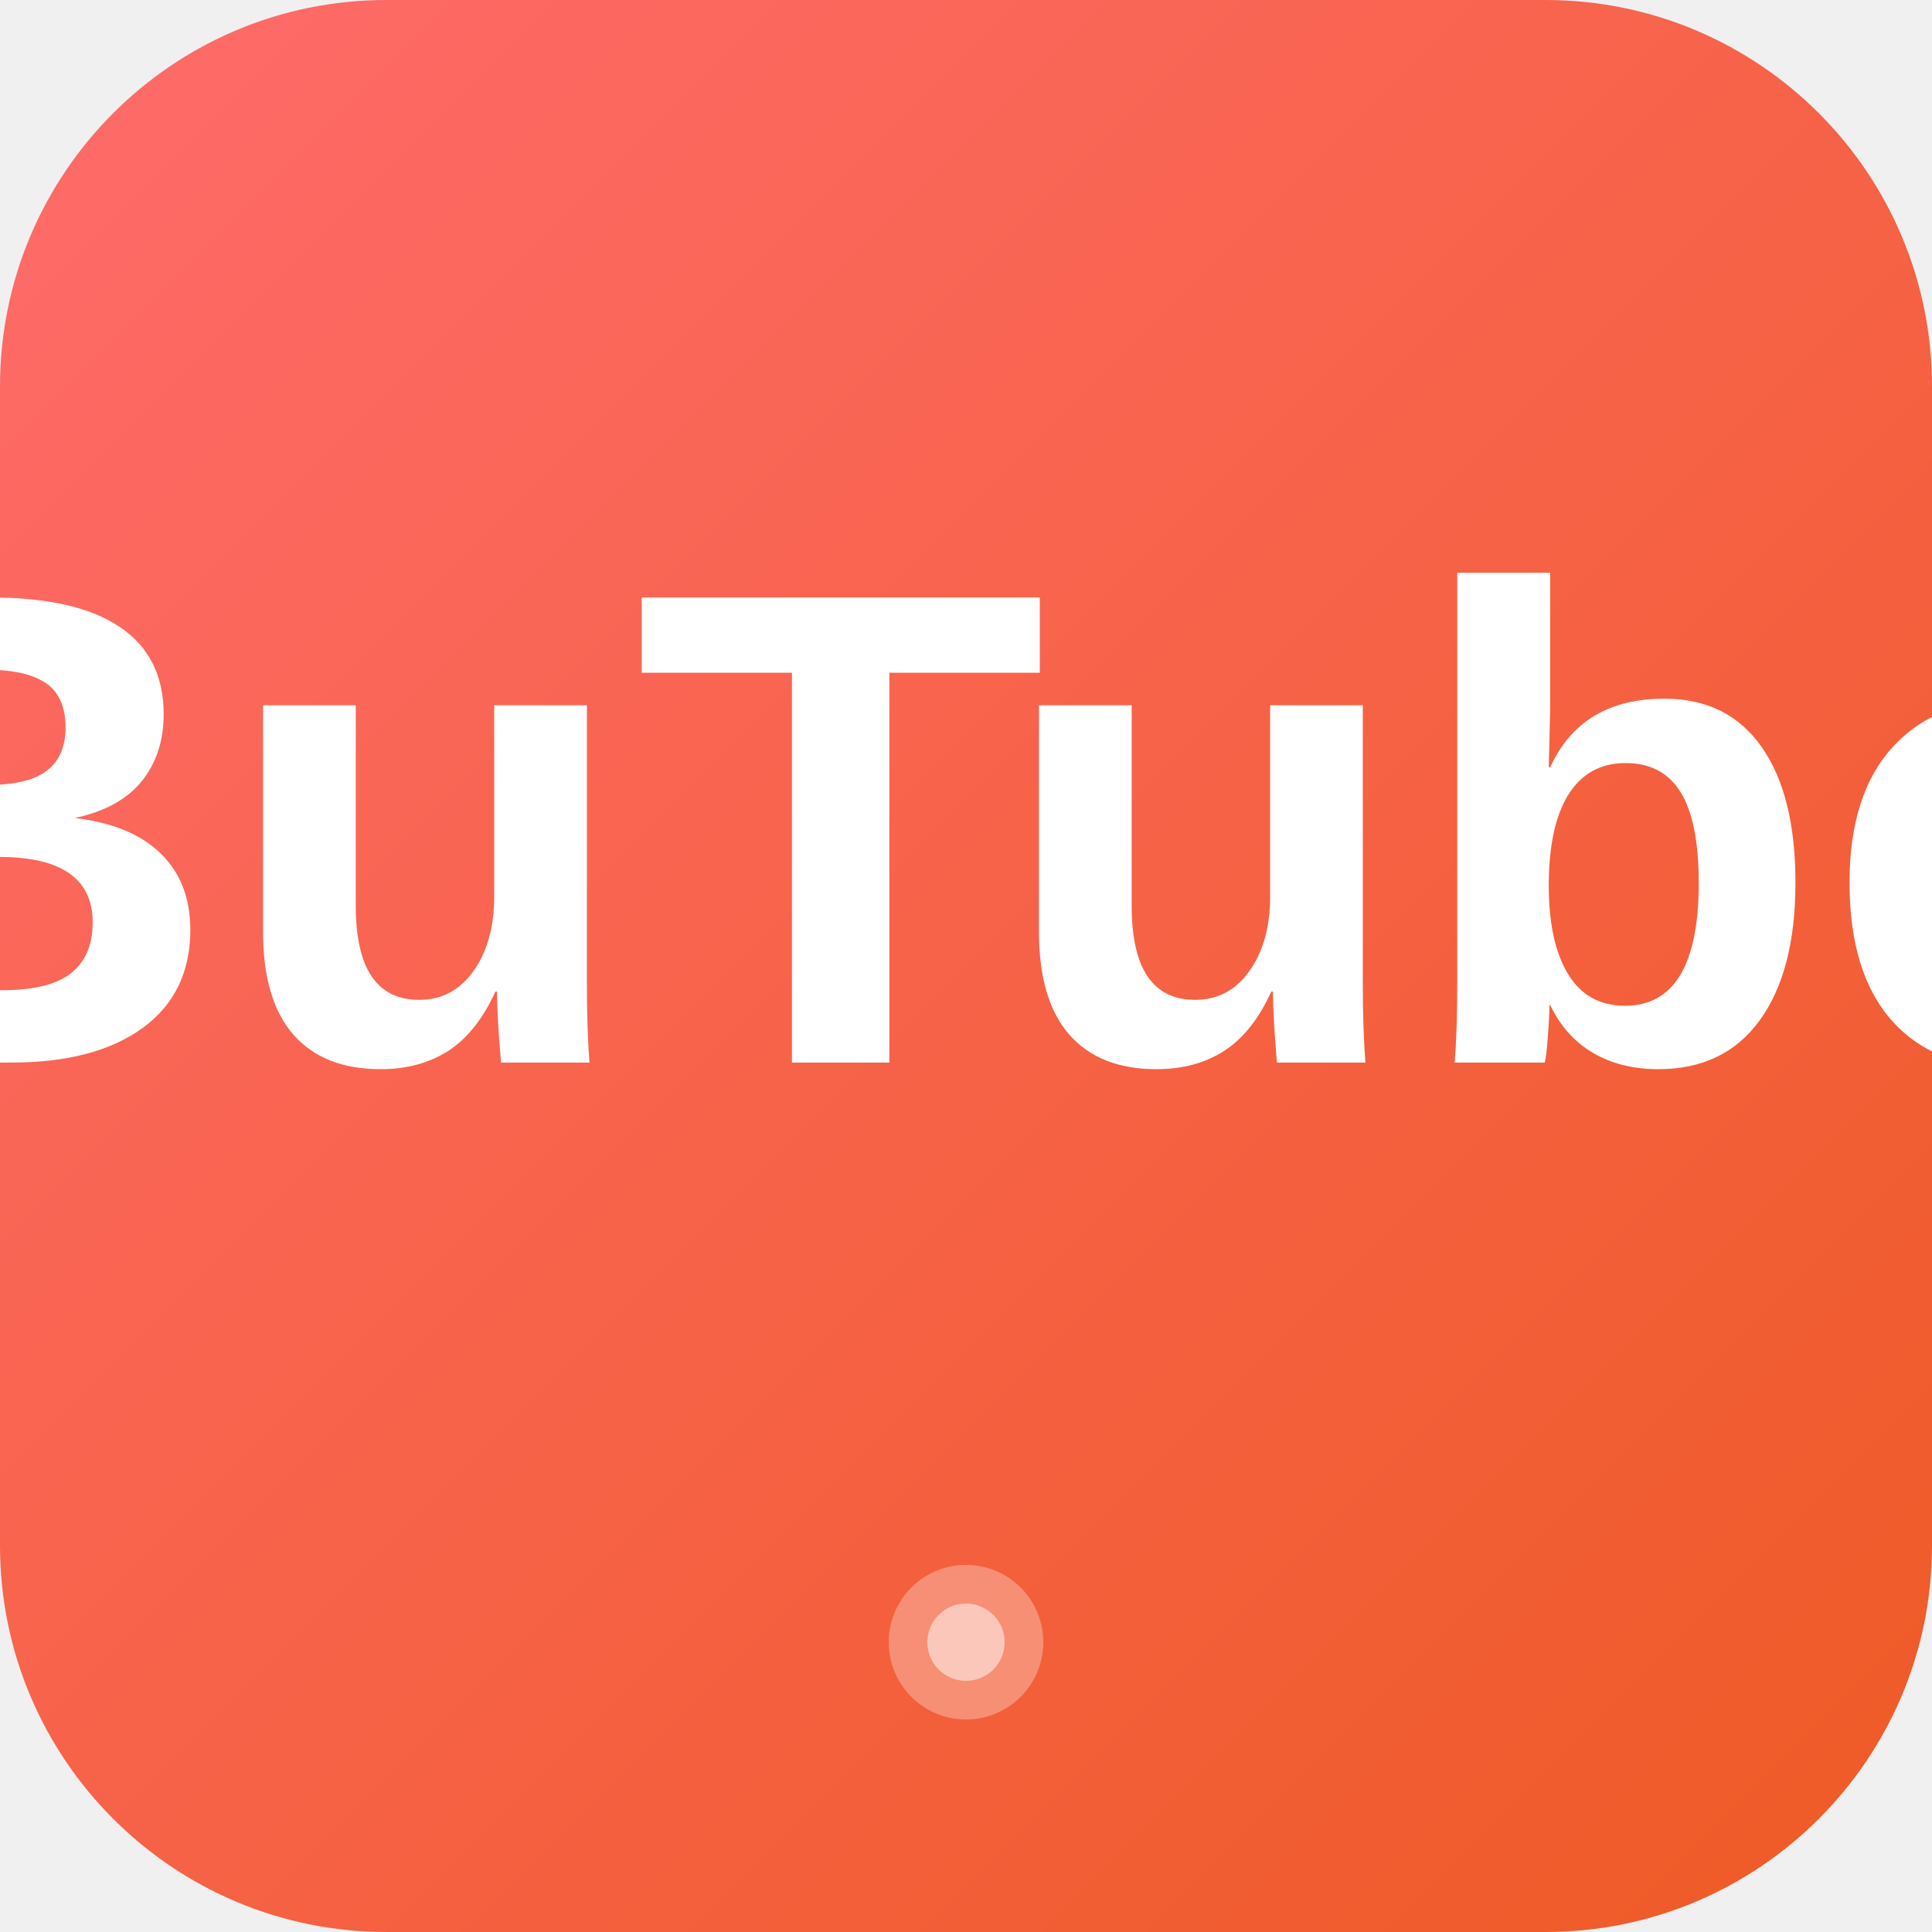
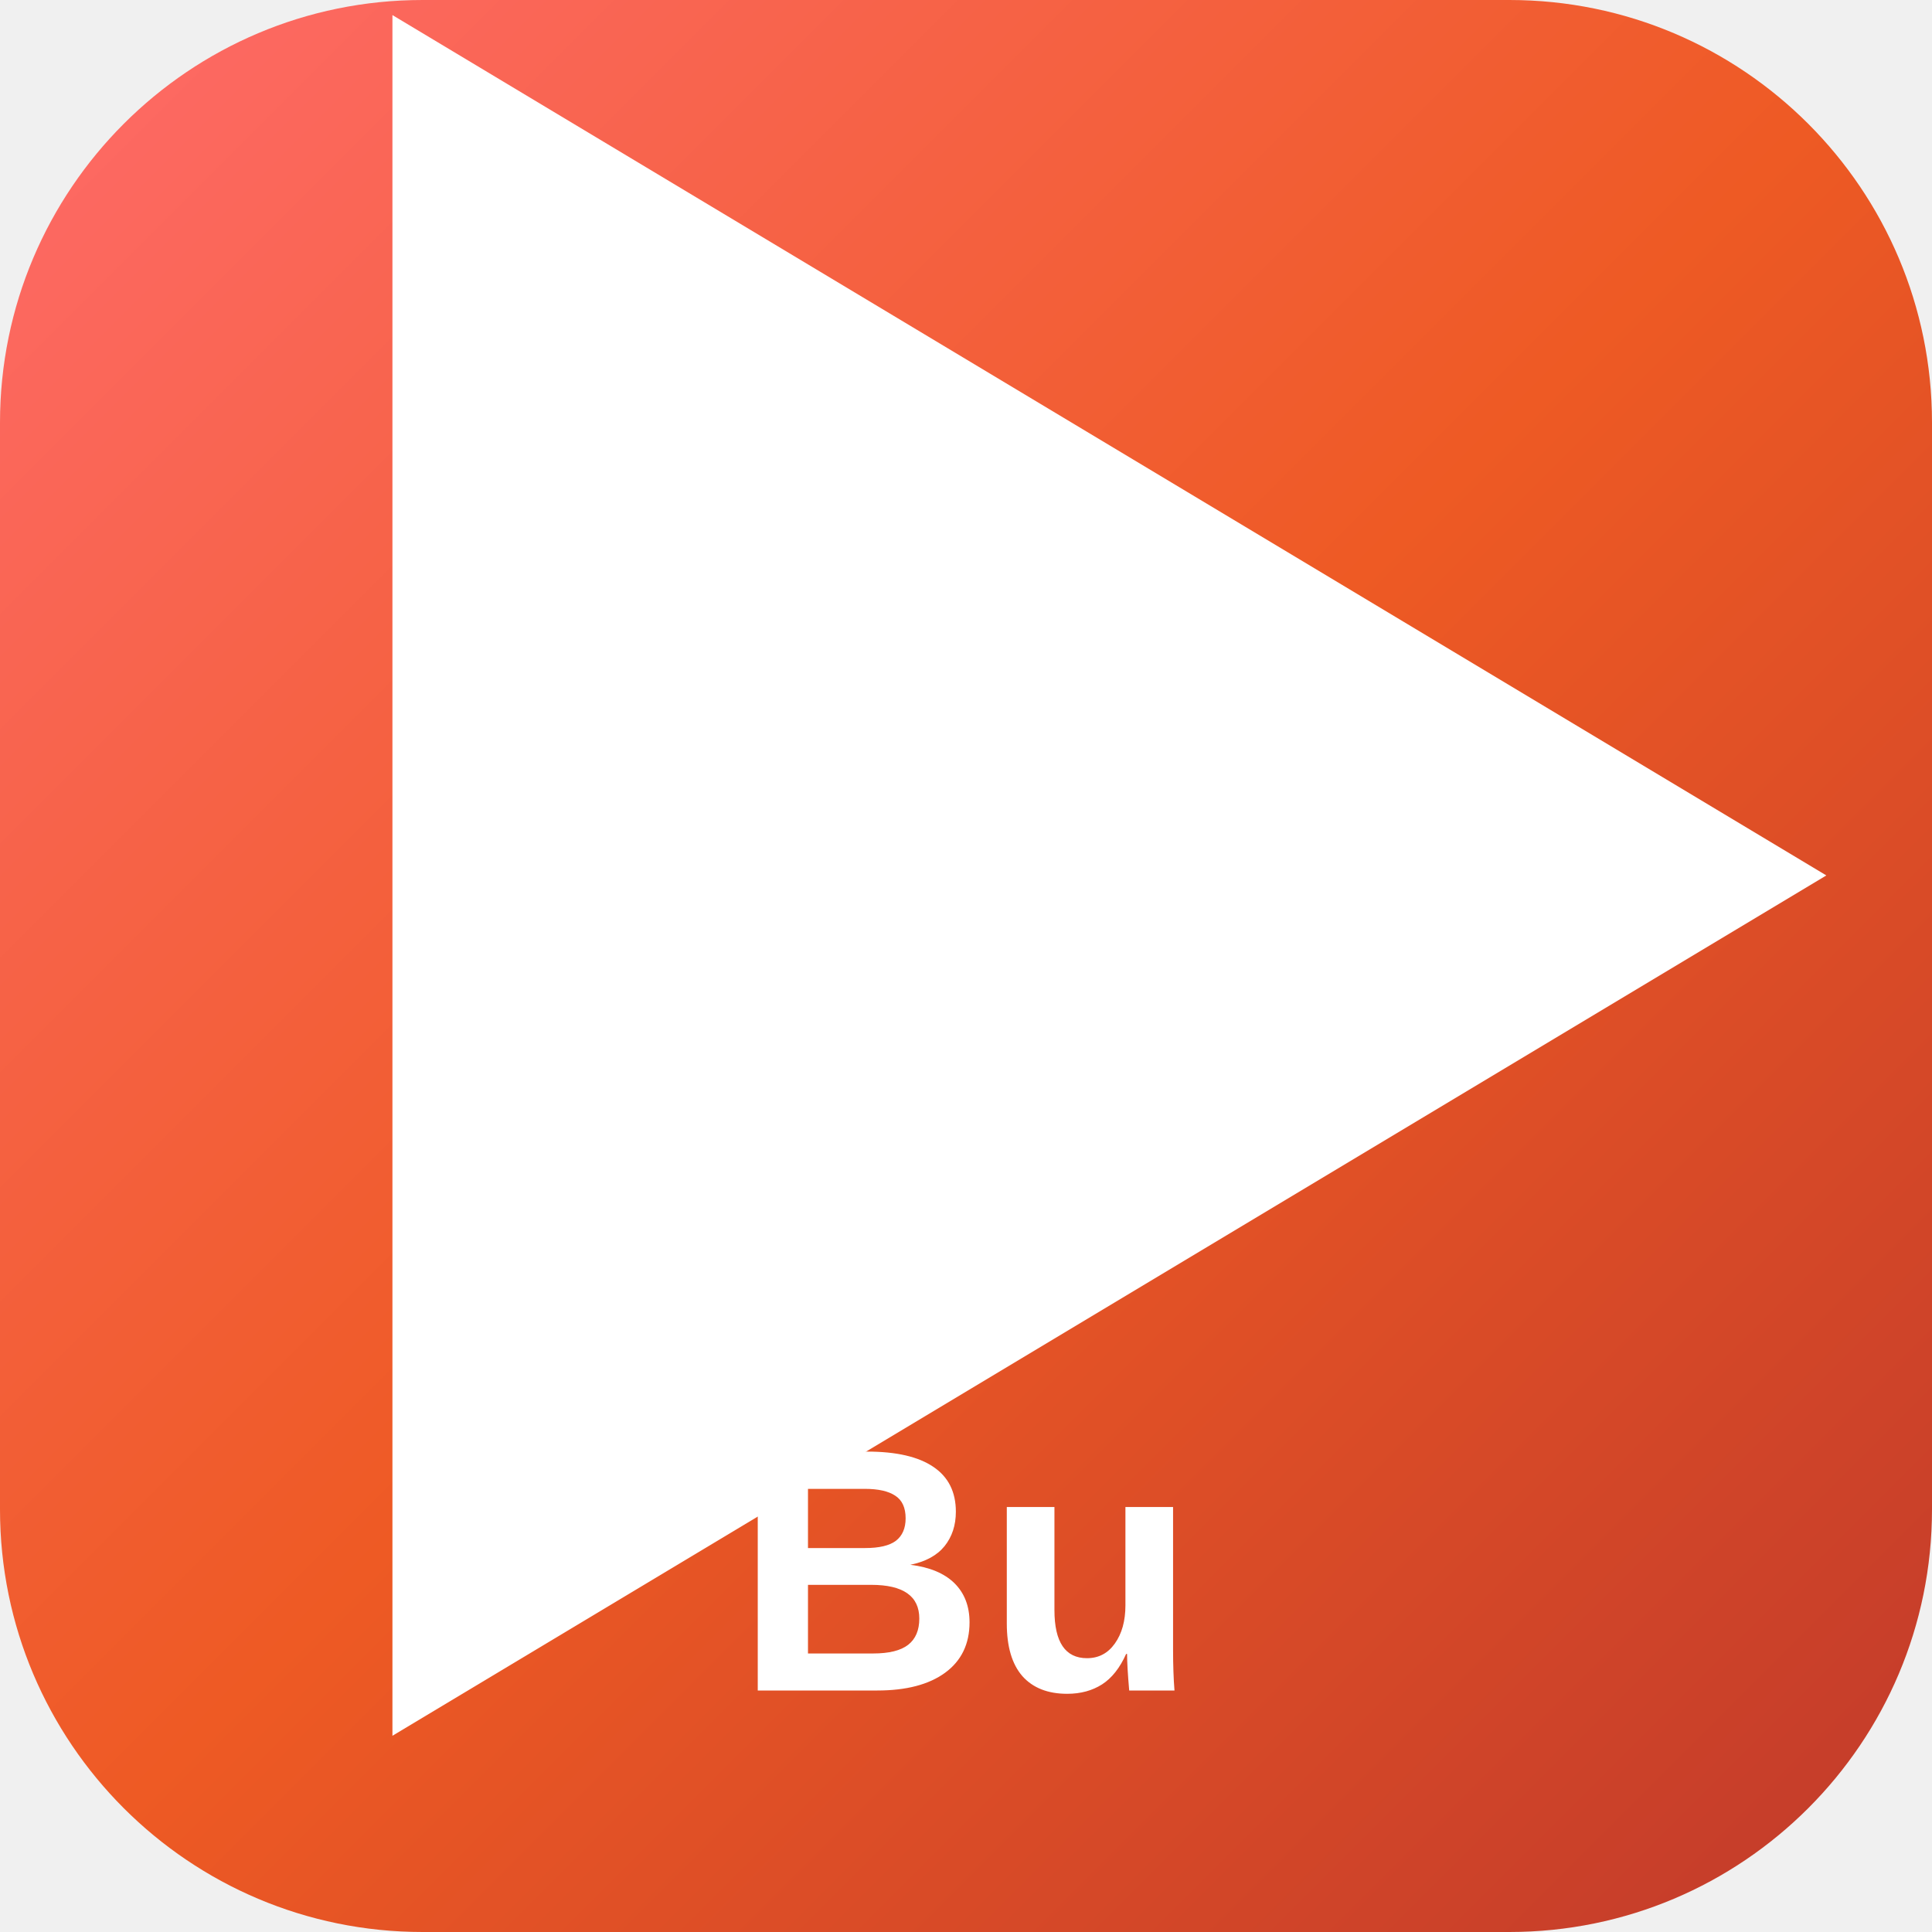
<svg xmlns="http://www.w3.org/2000/svg" width="128" height="128" viewBox="0 0 128 128">
  <defs>
    <linearGradient id="grad" x1="0%" y1="0%" x2="100%" y2="100%">
      <stop offset="0%" style="stop-color:#ff6b6b;stop-opacity:1" />
-       <stop offset="100%" style="stop-color:#ee5a24;stop-opacity:1" />
+       <stop offset="50%" style="stop-color:#ee5a24;stop-opacity:1" />
+       <stop offset="100%" style="stop-color:#c0392b;stop-opacity:1" />
    </linearGradient>
  </defs>
-   <rect width="128" height="128" rx="25.6" fill="url(#grad)" />
-   <text x="50%" y="70.4" text-anchor="middle" fill="white" font-family="Arial, sans-serif" font-weight="bold" font-size="44.8">BuTube</text>
-   <circle cx="64" cy="108.8" r="5.12" fill="white" opacity="0.3" />
-   <circle cx="64" cy="108.8" r="2.56" fill="white" opacity="0.5" />
+   <rect width="128" height="128" rx="28" ry="28" fill="url(#grad)" />
+   <g transform="translate(64, 58)">
+     <polygon points="-38,-57 57,0 -38,57" fill="white" />
+   </g>
+   <text x="64" y="112" text-anchor="middle" fill="white" font-family="Arial, sans-serif" font-weight="bold" font-size="23">
+     Bu
+   </text>
</svg>
